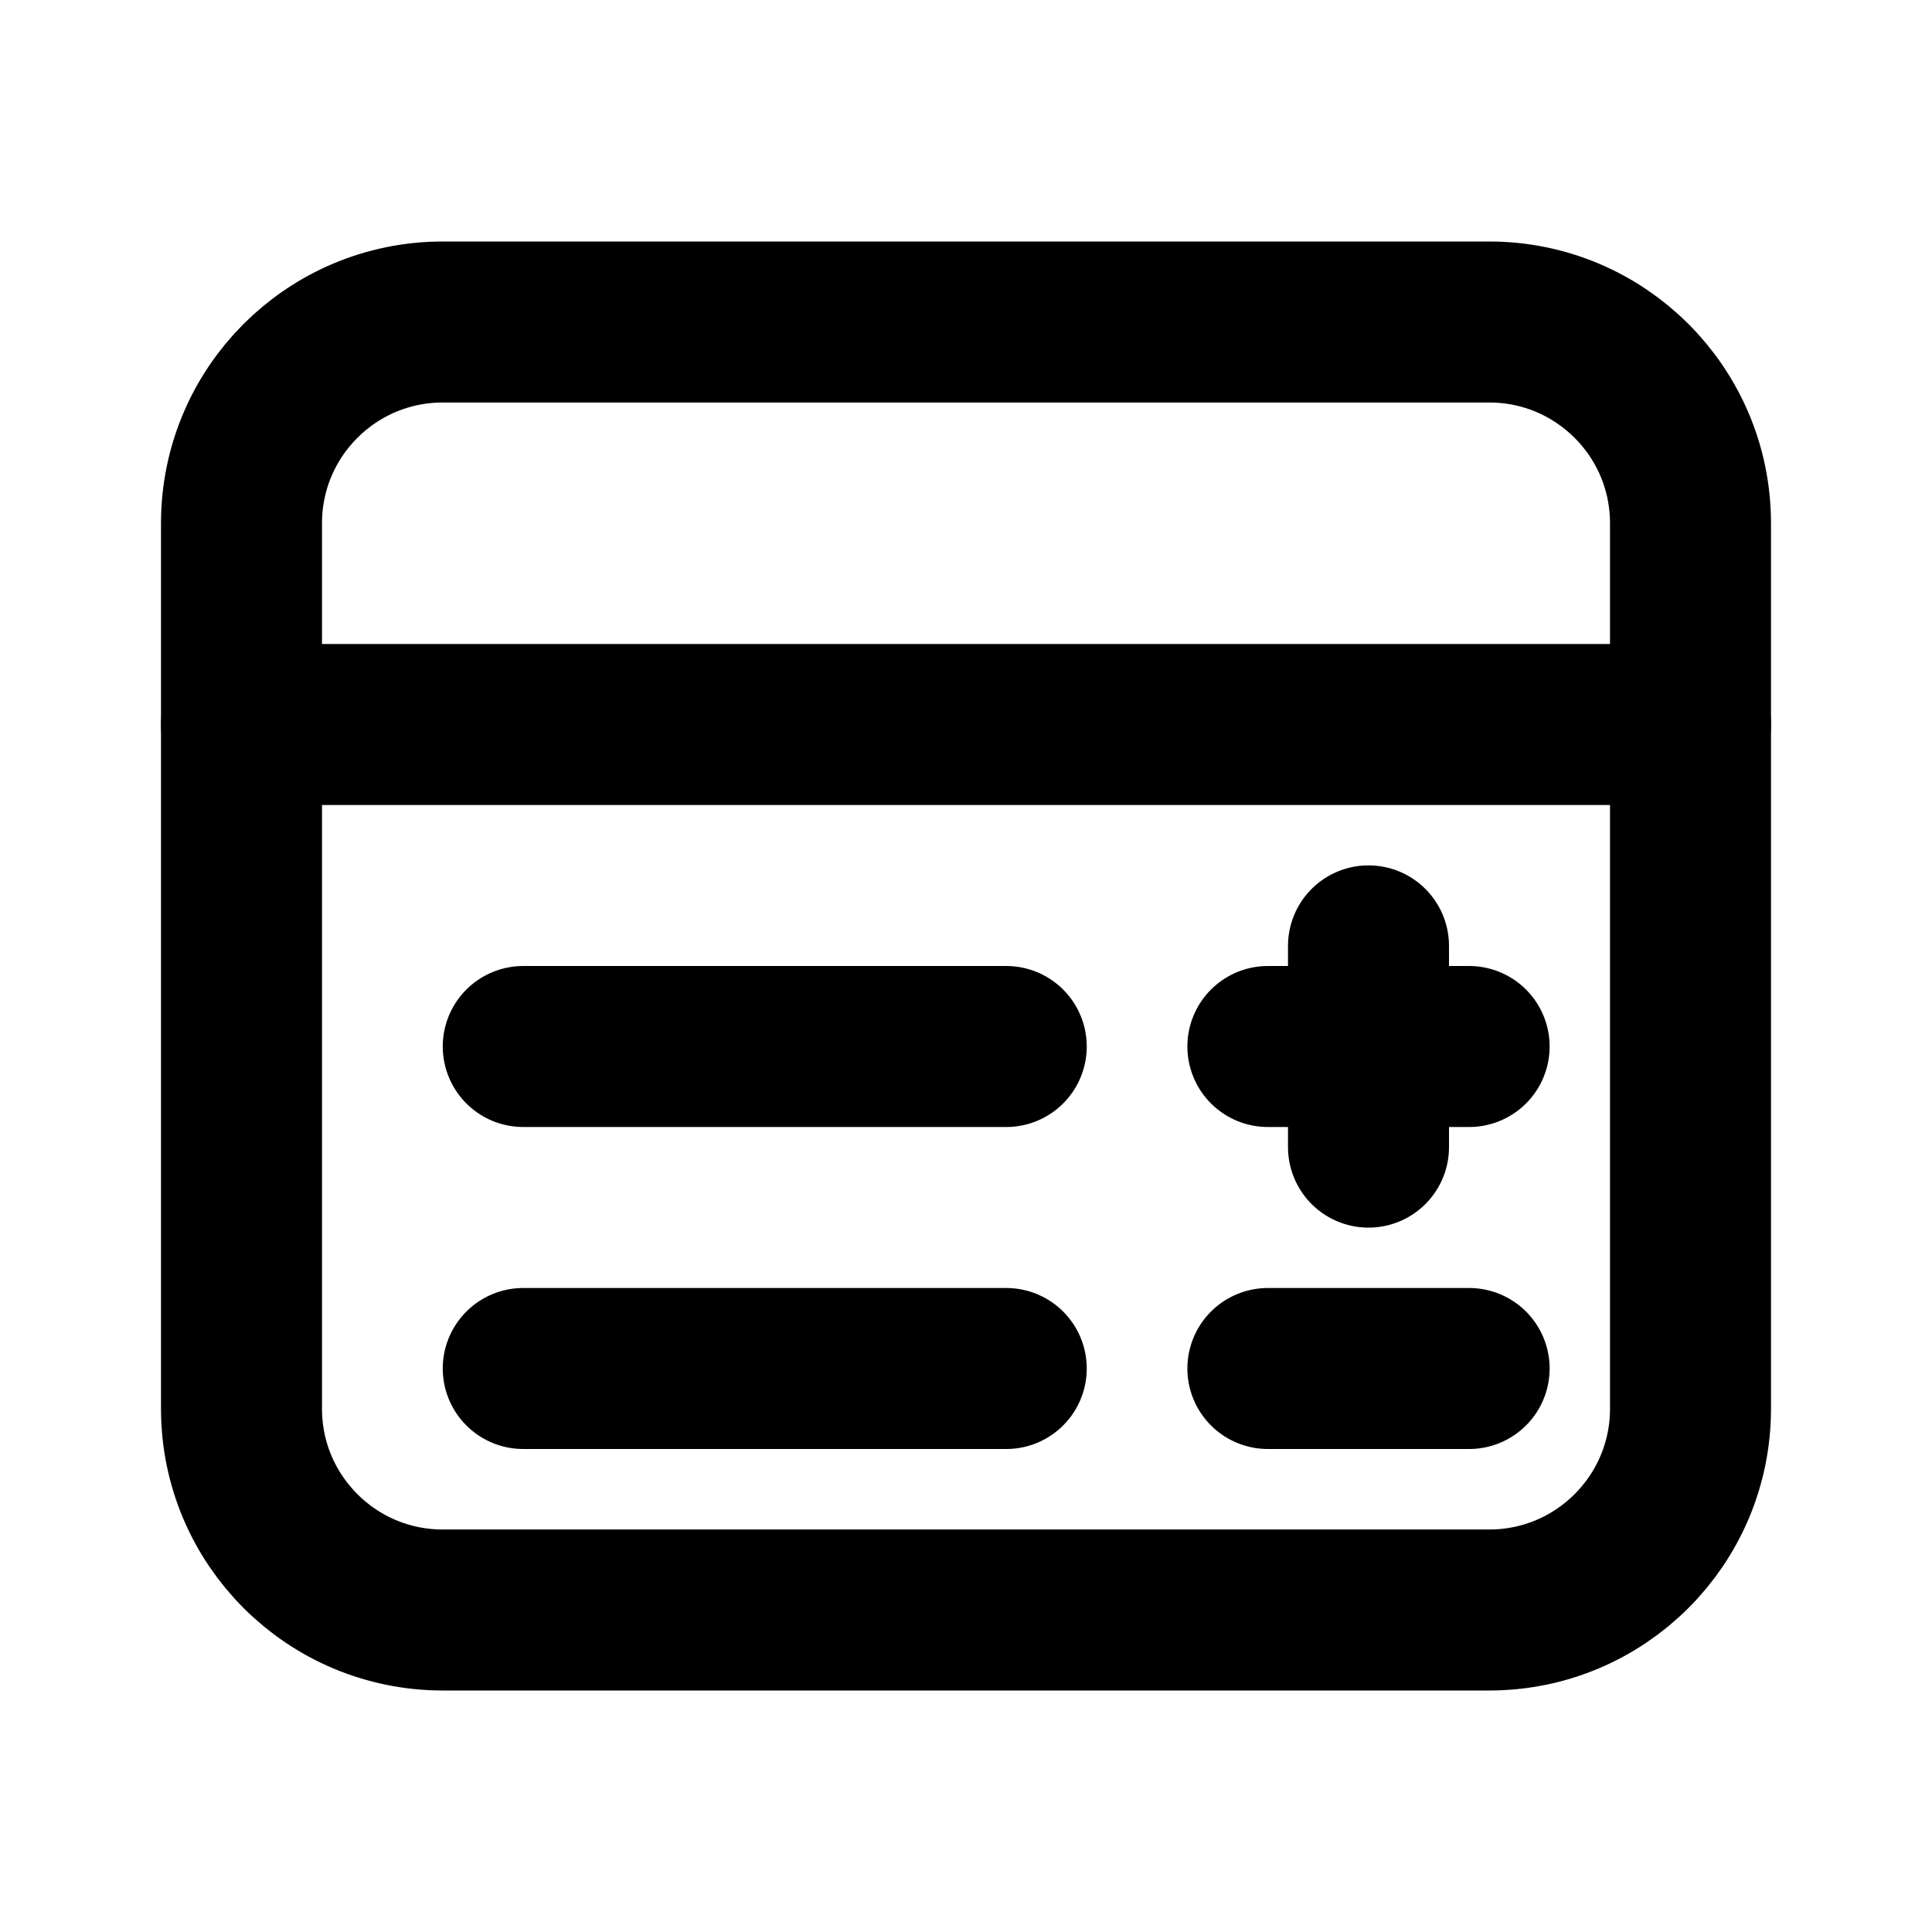
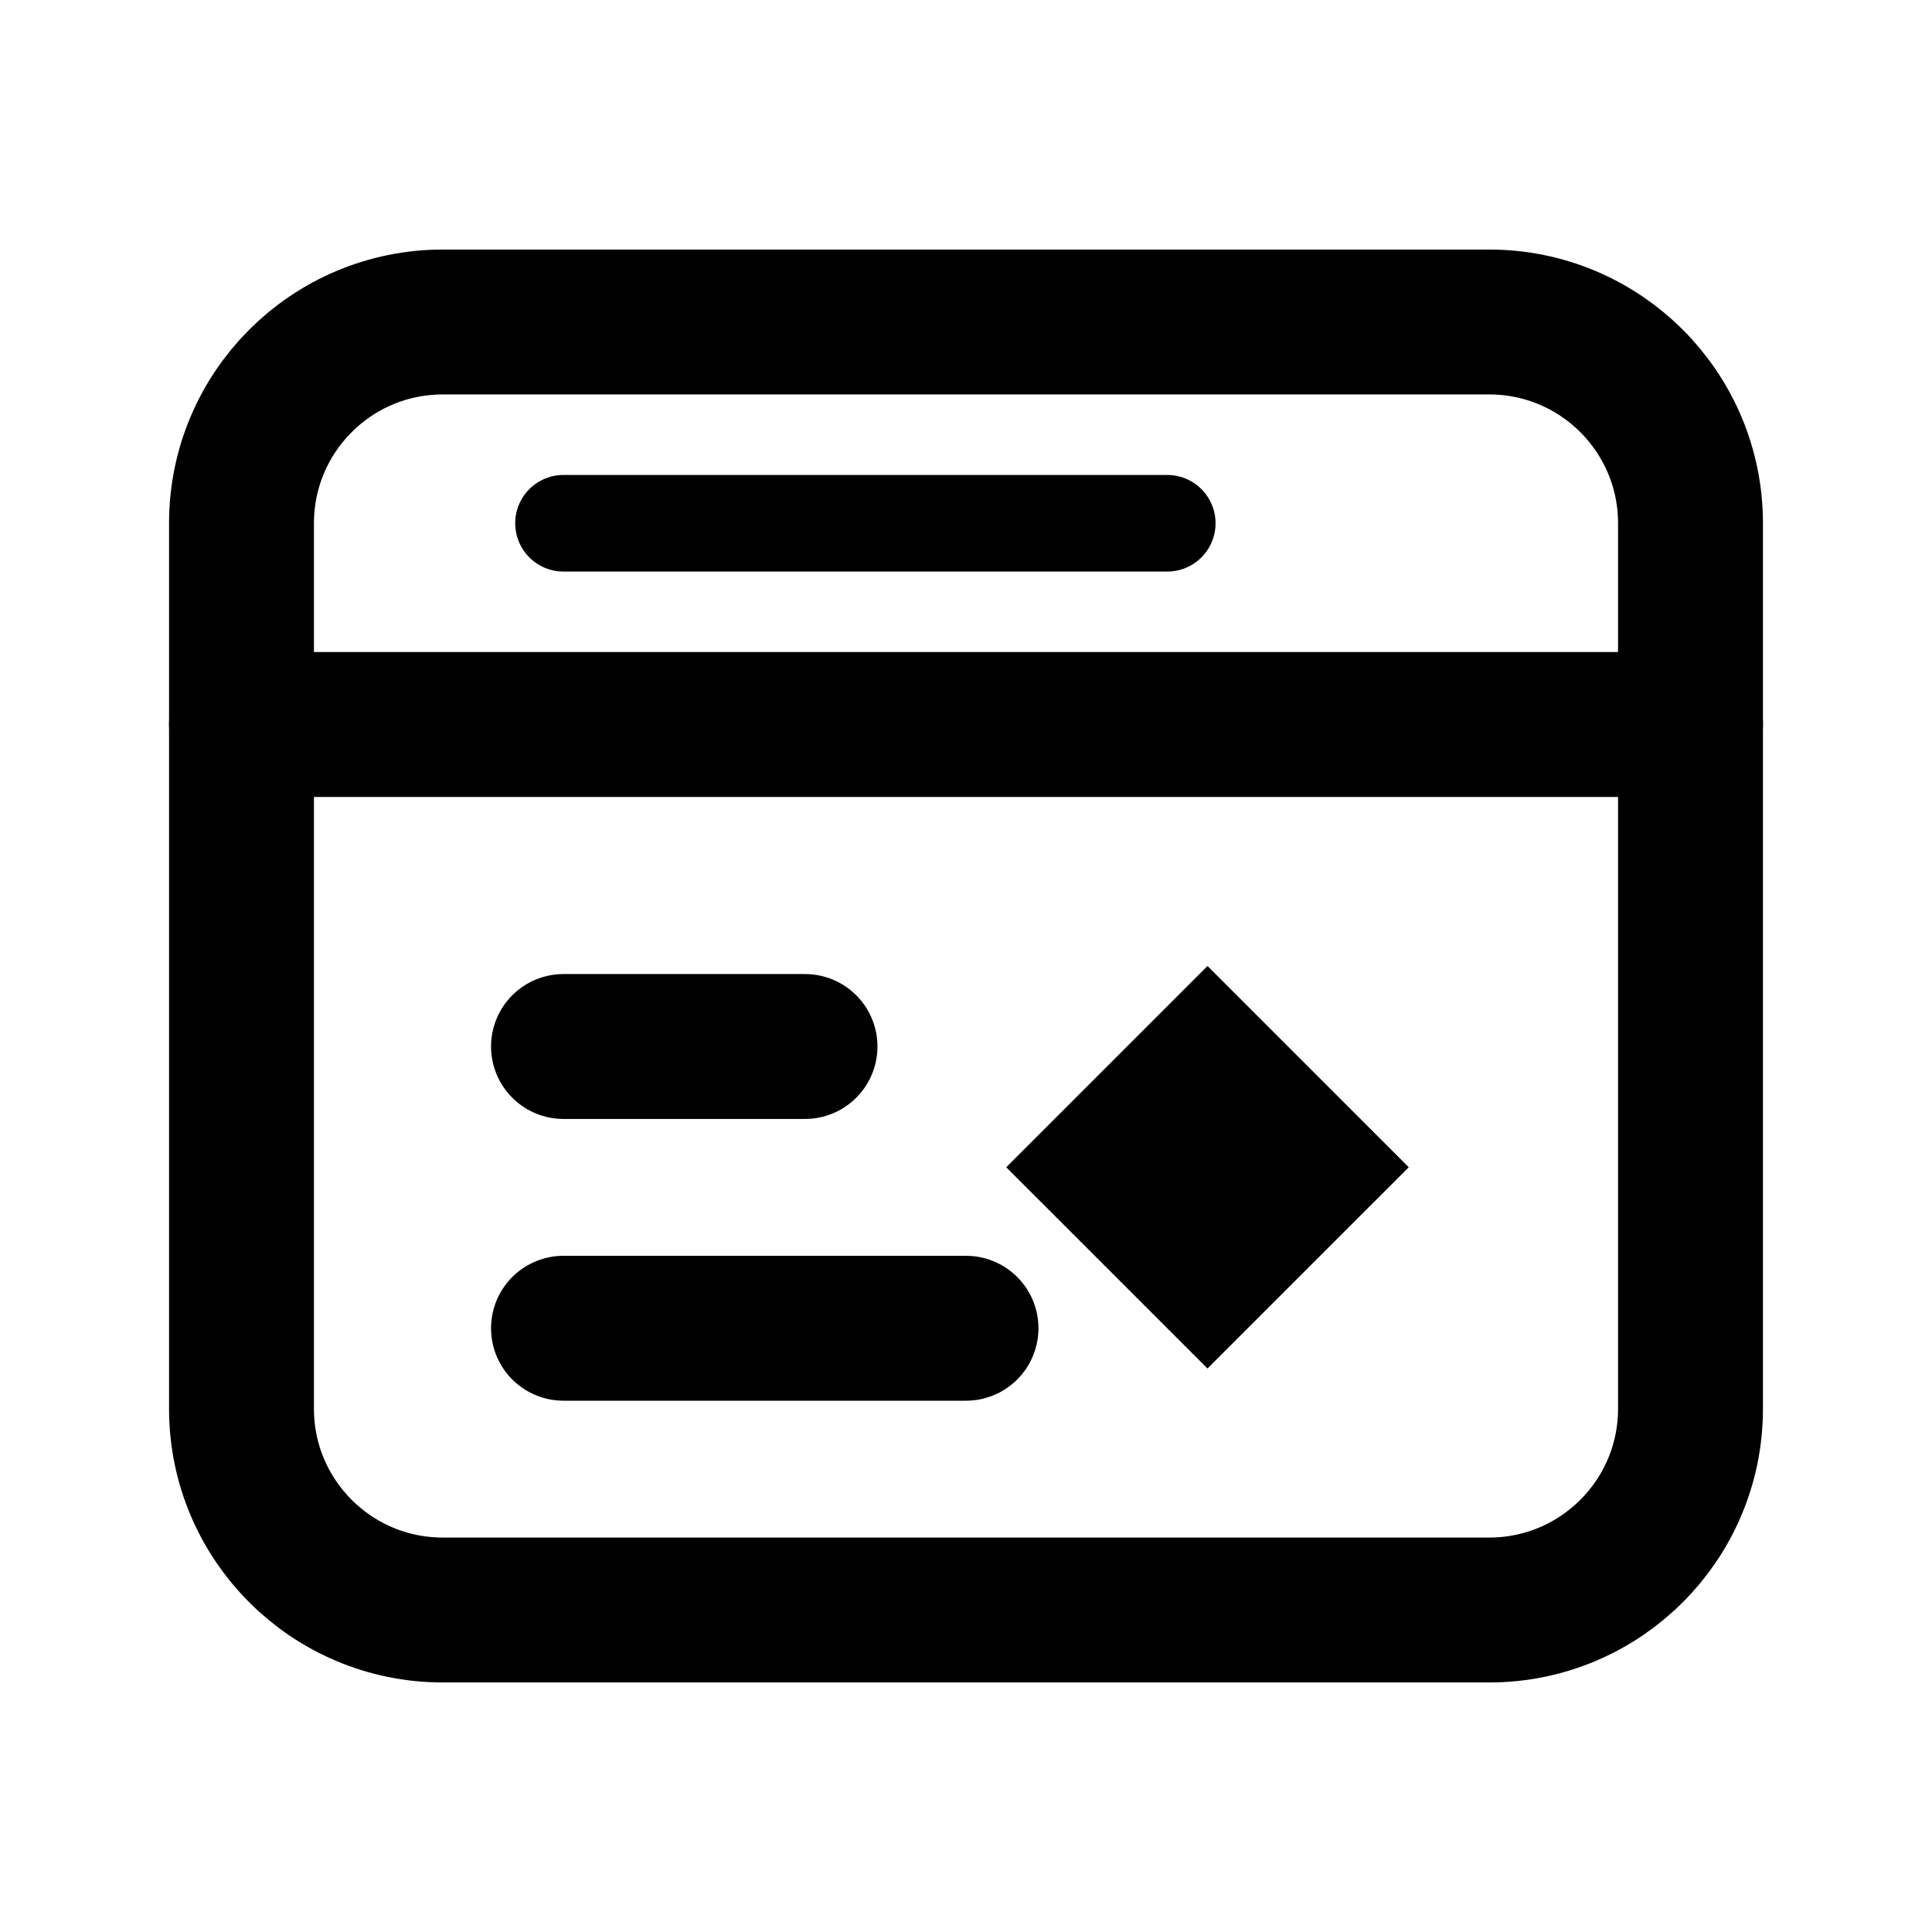
- <svg xmlns="http://www.w3.org/2000/svg" viewBox="0 0 24 24" width="24" height="24" fill="none" stroke="currentColor" stroke-width="2" stroke-linecap="round" stroke-linejoin="round">
+ <svg xmlns="http://www.w3.org/2000/svg" viewBox="0 0 24 24" width="24" height="24" fill="none" stroke="currentColor" stroke-width="1.8" stroke-linecap="round" stroke-linejoin="round">
  <rect x="3" y="4" width="18" height="16" rx="2.5" />
-   <path d="M3 9h18" />
-   <path d="M6.5 13h6" />
-   <path d="M6.5 17h6" />
-   <path d="M15.75 13h2.5" />
-   <path d="M17 11.75v2.5" />
-   <path d="M15.75 17h2.5" />
+   <path d="M3 9h18 M7 13h3 M7 16.5h5" />
+   <path d="M7 6.5h7.5" stroke-width="1.2" />
+   <path d="M15 12l2.5 2.5L15 17l-2.5-2.5Z" fill="currentColor" stroke="none" />
</svg>
